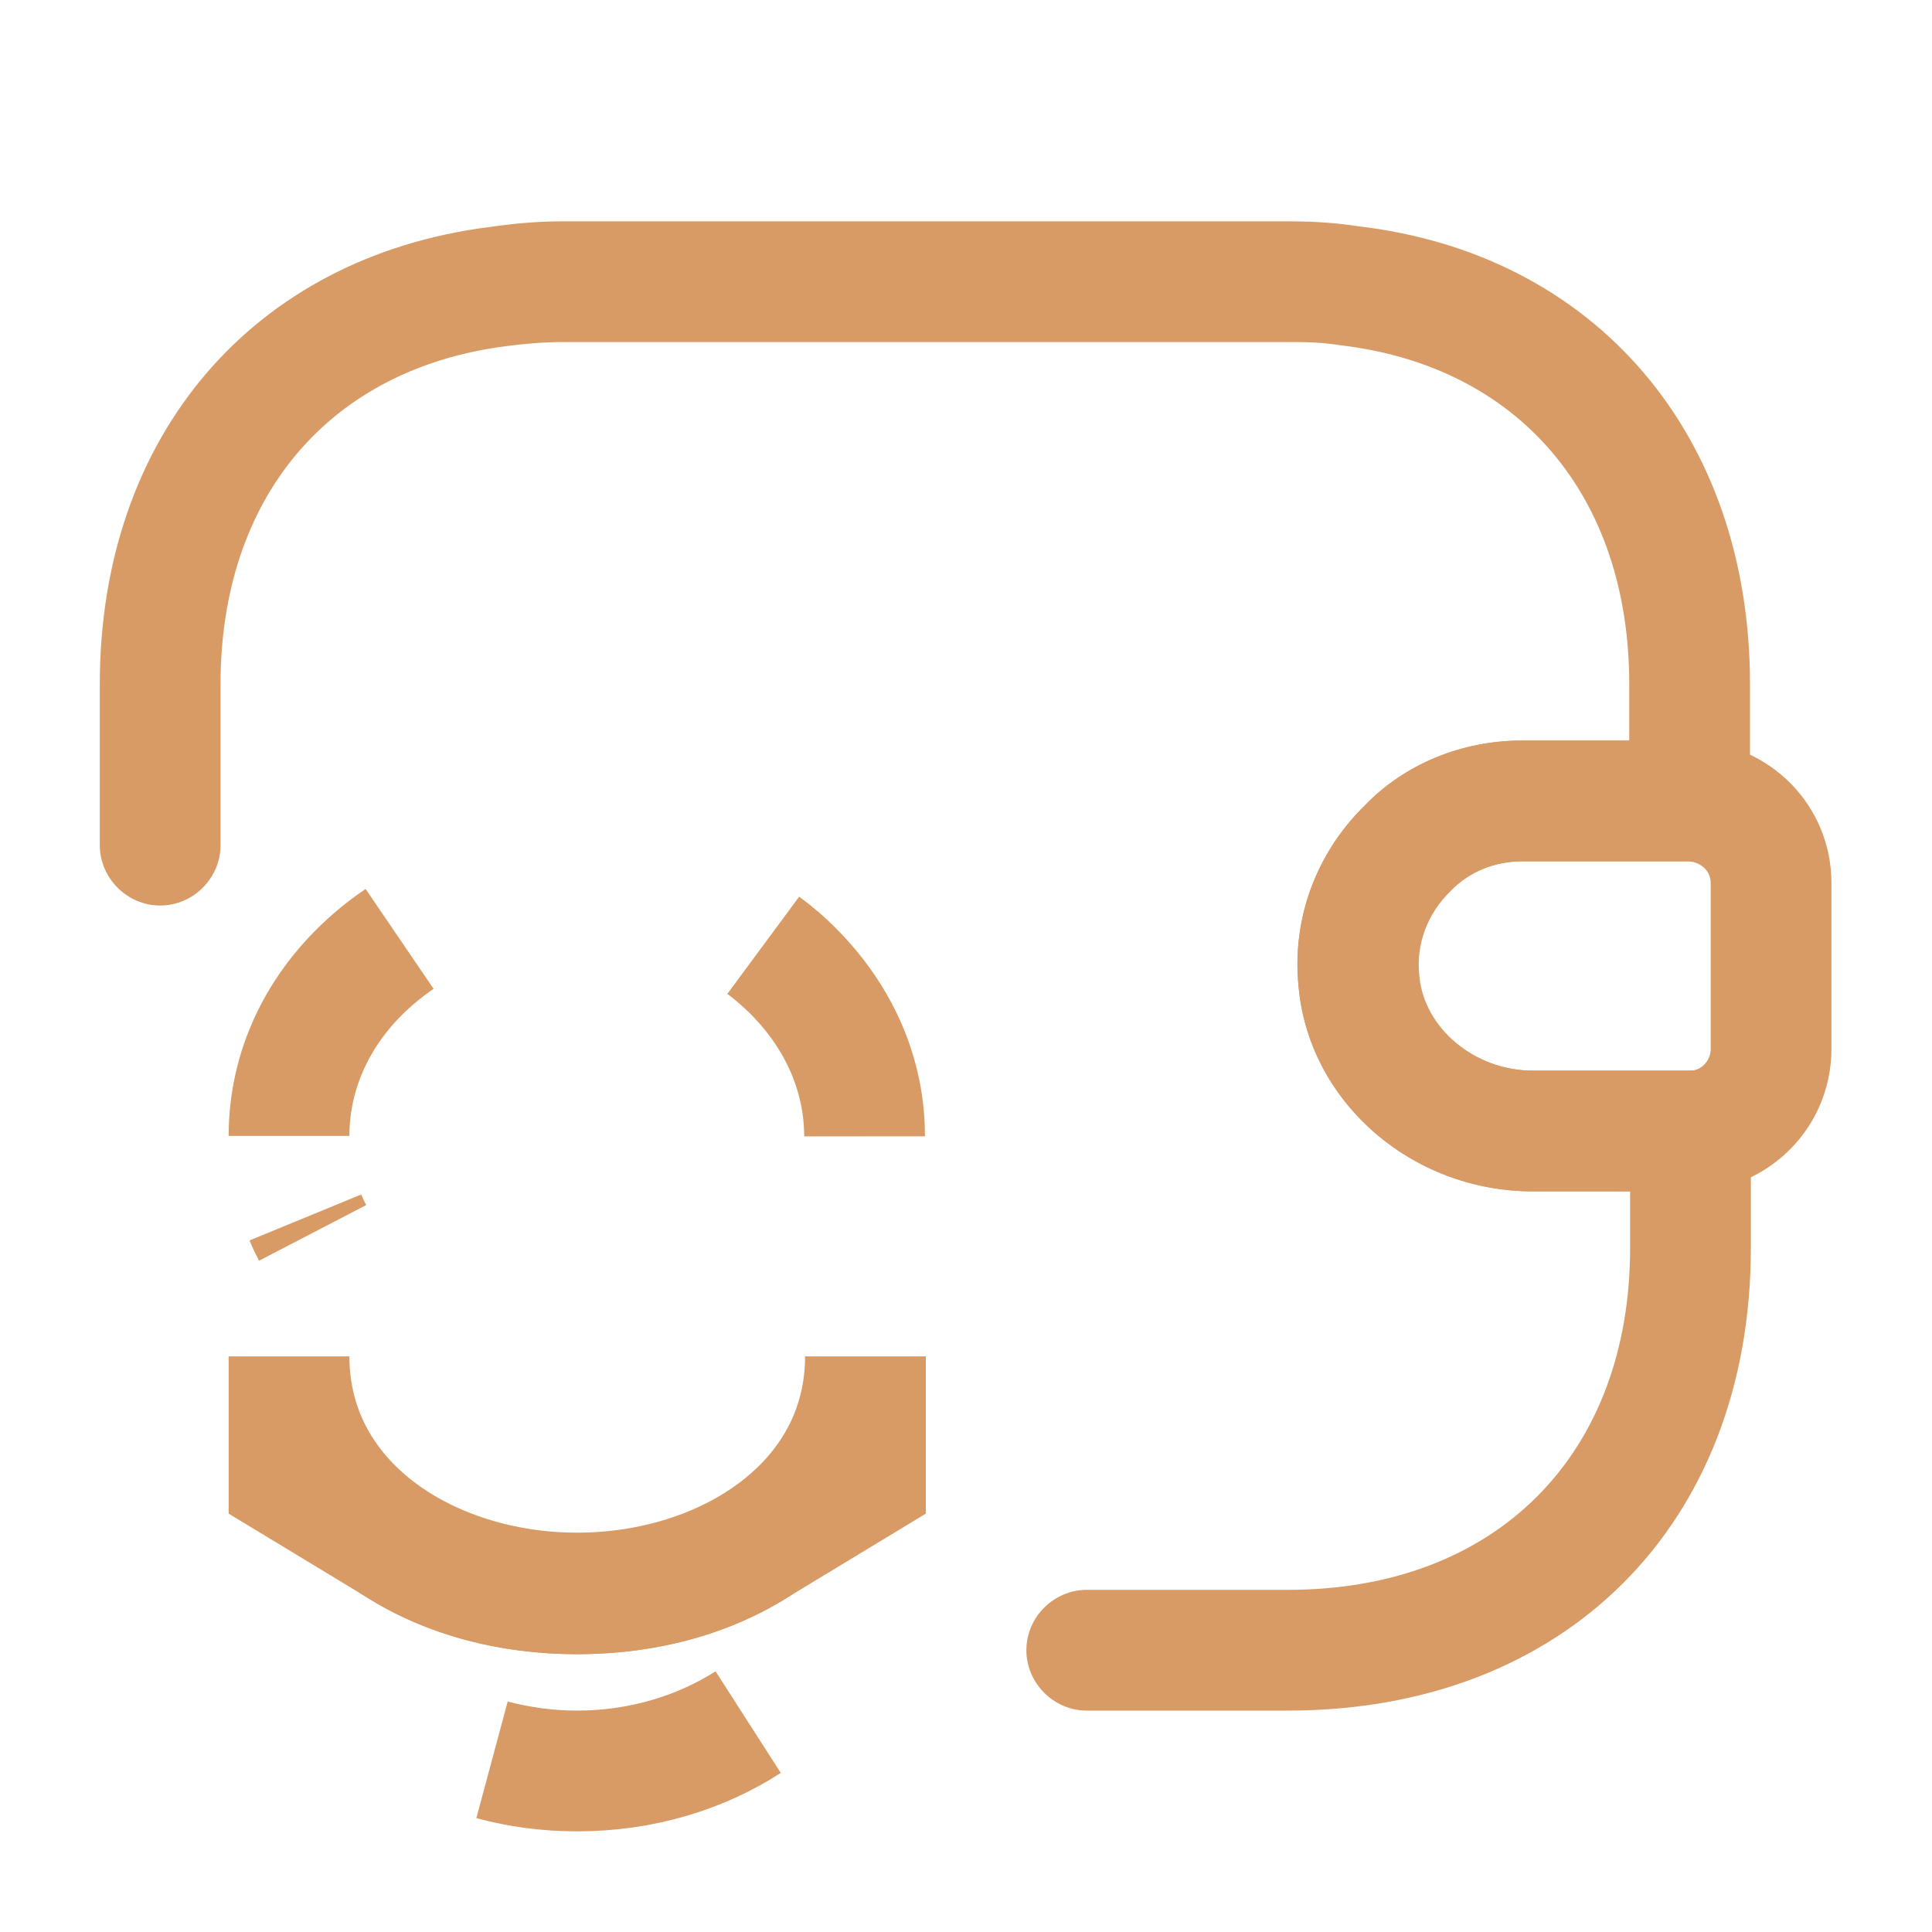
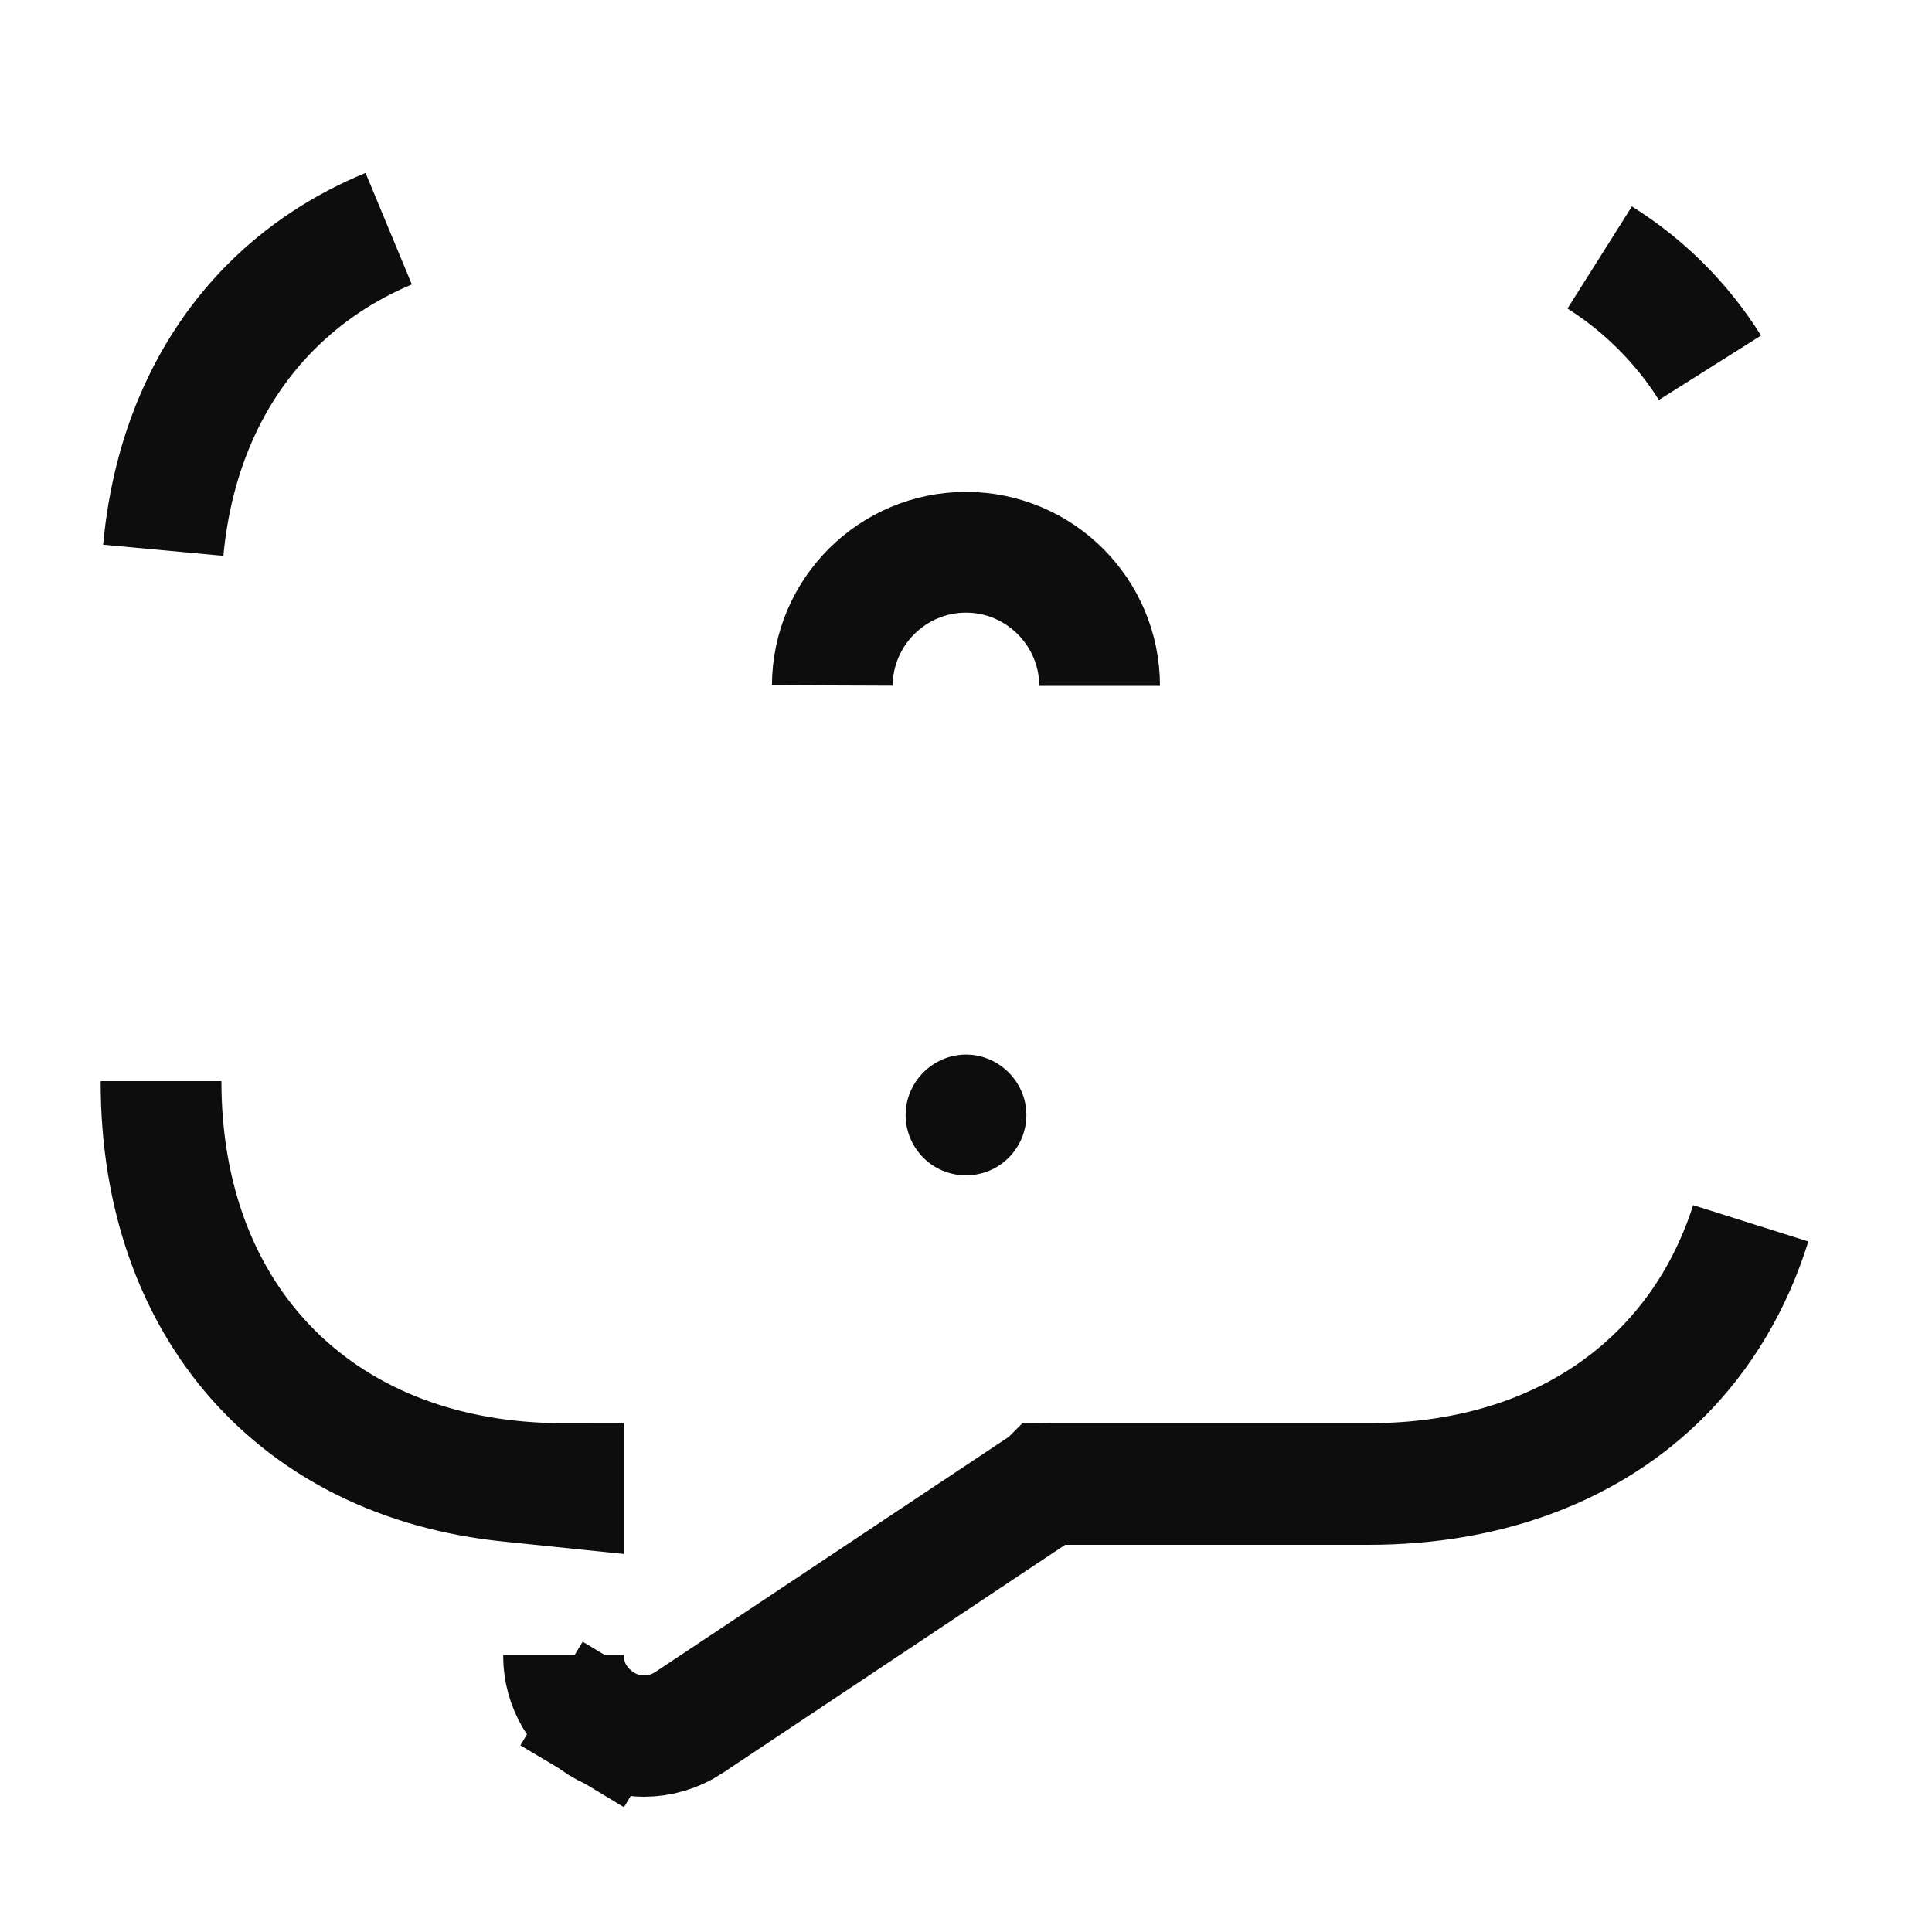
<svg xmlns="http://www.w3.org/2000/svg" width="20" height="20" viewBox="0 0 20 20" fill="none">
-   <path d="M5.975 18.333C6.622 18.333 7.24 18.15 7.744 17.828C7.257 18.142 6.651 18.333 5.975 18.333ZM5.975 18.333C5.673 18.333 5.377 18.293 5.095 18.218C5.371 18.293 5.666 18.333 5.975 18.333ZM4.158 16.023L2.992 15.317V14.041C2.992 15.567 4.438 16.491 5.975 16.491C7.513 16.491 8.959 15.567 8.959 14.041V15.317L7.793 16.023C7.306 16.318 6.686 16.499 5.975 16.499C5.265 16.499 4.645 16.318 4.158 16.023Z" fill="#D89B65" stroke="#D89B65" stroke-width="1.25" />
-   <path d="M3.162 12.605C3.184 12.658 3.209 12.711 3.236 12.763C3.209 12.711 3.184 12.659 3.162 12.605ZM8.95 11.759C8.95 11.76 8.95 11.762 8.95 11.763C8.949 11.055 8.622 10.41 8.082 9.933C8.025 9.883 7.967 9.835 7.906 9.789C7.964 9.831 8.019 9.875 8.073 9.921C8.65 10.431 8.95 11.081 8.95 11.759ZM4.134 9.721C4.041 9.785 3.952 9.854 3.866 9.928C3.319 10.4 2.992 11.05 2.992 11.759C2.992 11.076 3.289 10.428 3.86 9.931L3.86 9.931L3.862 9.929C3.948 9.854 4.039 9.785 4.134 9.721Z" fill="#D89B65" stroke="#D89B65" stroke-width="1.25" />
-   <path d="M5.975 16.499C4.988 16.499 4.19 16.162 3.669 15.642C4.235 16.193 5.09 16.499 5.975 16.499ZM5.975 16.499C6.963 16.499 7.76 16.162 8.282 15.642C7.716 16.193 6.861 16.499 5.975 16.499Z" fill="#D89B65" stroke="#D89B65" stroke-width="1.25" />
-   <path d="M15.867 12.333C14.609 12.333 13.542 11.399 13.442 10.199C13.376 9.508 13.626 8.833 14.126 8.341C14.542 7.908 15.134 7.666 15.759 7.666H17.501C18.326 7.691 18.959 8.341 18.959 9.141V10.858C18.959 11.658 18.326 12.308 17.526 12.333H15.867ZM17.476 8.916H15.767C15.476 8.916 15.209 9.024 15.017 9.224C14.776 9.458 14.659 9.774 14.692 10.091C14.734 10.641 15.267 11.083 15.867 11.083H17.501C17.609 11.083 17.709 10.983 17.709 10.858V9.141C17.709 9.016 17.609 8.924 17.476 8.916Z" fill="#D89B65" />
-   <path d="M13.333 17.708H11.25C10.908 17.708 10.625 17.424 10.625 17.083C10.625 16.741 10.908 16.458 11.25 16.458H13.333C15.483 16.458 16.875 15.066 16.875 12.916V12.333H15.867C14.608 12.333 13.541 11.399 13.441 10.199C13.375 9.508 13.625 8.833 14.125 8.341C14.542 7.908 15.133 7.666 15.758 7.666H16.866V7.083C16.866 5.133 15.725 3.791 13.875 3.574C13.675 3.541 13.5 3.541 13.325 3.541H5.825C5.625 3.541 5.433 3.558 5.242 3.583C3.408 3.816 2.283 5.149 2.283 7.083V8.749C2.283 9.091 2 9.374 1.658 9.374C1.317 9.374 1.033 9.091 1.033 8.749V7.083C1.033 4.516 2.617 2.658 5.075 2.349C5.3 2.316 5.558 2.291 5.825 2.291H13.325C13.525 2.291 13.783 2.299 14.05 2.341C16.508 2.624 18.116 4.491 18.116 7.083V8.291C18.116 8.633 17.833 8.916 17.491 8.916H15.758C15.466 8.916 15.2 9.024 15.008 9.224C14.767 9.458 14.65 9.774 14.683 10.091C14.725 10.641 15.258 11.083 15.858 11.083H17.5C17.841 11.083 18.125 11.366 18.125 11.708V12.916C18.125 15.783 16.2 17.708 13.333 17.708Z" fill="#D89B65" />
+   <path d="M6.272 17.875L6.272 17.875L6.266 17.872C6.003 17.733 5.834 17.45 5.834 17.142V17.133C5.834 17.57 6.133 17.785 6.245 17.852L6.567 17.317L6.245 17.853C6.429 17.963 6.774 18.055 7.119 17.836L7.119 17.836L7.13 17.829L10.838 15.362L10.839 15.362L10.841 15.36C10.843 15.36 10.844 15.359 10.846 15.358C10.846 15.358 10.846 15.358 10.846 15.358H14.175C15.388 15.358 16.442 14.963 17.194 14.211C17.621 13.784 17.933 13.26 18.123 12.666C17.929 13.289 17.61 13.815 17.196 14.229C16.489 14.936 15.457 15.367 14.167 15.367H11.025H10.836L10.679 15.472L7.133 17.835C7.132 17.836 7.132 17.836 7.131 17.837C6.992 17.927 6.829 17.975 6.667 17.975C6.535 17.975 6.396 17.941 6.272 17.875ZM17.196 3.171C17.385 3.36 17.554 3.572 17.701 3.806C17.556 3.577 17.387 3.365 17.194 3.173C17.002 2.98 16.79 2.811 16.561 2.666C16.795 2.813 17.007 2.982 17.196 3.171ZM2.805 3.171C3.14 2.836 3.548 2.563 4.022 2.368C3.566 2.559 3.159 2.829 2.815 3.173C2.167 3.821 1.784 4.692 1.69 5.696C1.787 4.64 2.192 3.784 2.805 3.171ZM5.834 15.394L5.272 15.336C4.155 15.222 3.264 14.76 2.651 14.063C2.037 13.365 1.667 12.393 1.667 11.2V11.192C1.667 12.404 2.062 13.458 2.815 14.211C3.567 14.963 4.621 15.358 5.834 15.358V15.394Z" fill="#0D0D0D" stroke="#0D0D0D" stroke-width="1.25" />
+   <path d="M10 5.717C10.761 5.717 11.383 6.338 11.383 7.1C11.383 6.337 10.763 5.717 10 5.717ZM10 5.717C9.239 5.717 8.619 6.336 8.616 7.096C8.619 6.334 9.238 5.717 10 5.717Z" fill="#0D0D0D" stroke="#0D0D0D" stroke-width="1.25" />
+   <path d="M10 12.167C9.65 12.167 9.375 11.883 9.375 11.542C9.375 11.2 9.658 10.917 10 10.917C10.342 10.917 10.625 11.2 10.625 11.542C10.625 11.883 10.35 12.167 10 12.167Z" fill="#0D0D0D" />
</svg>
